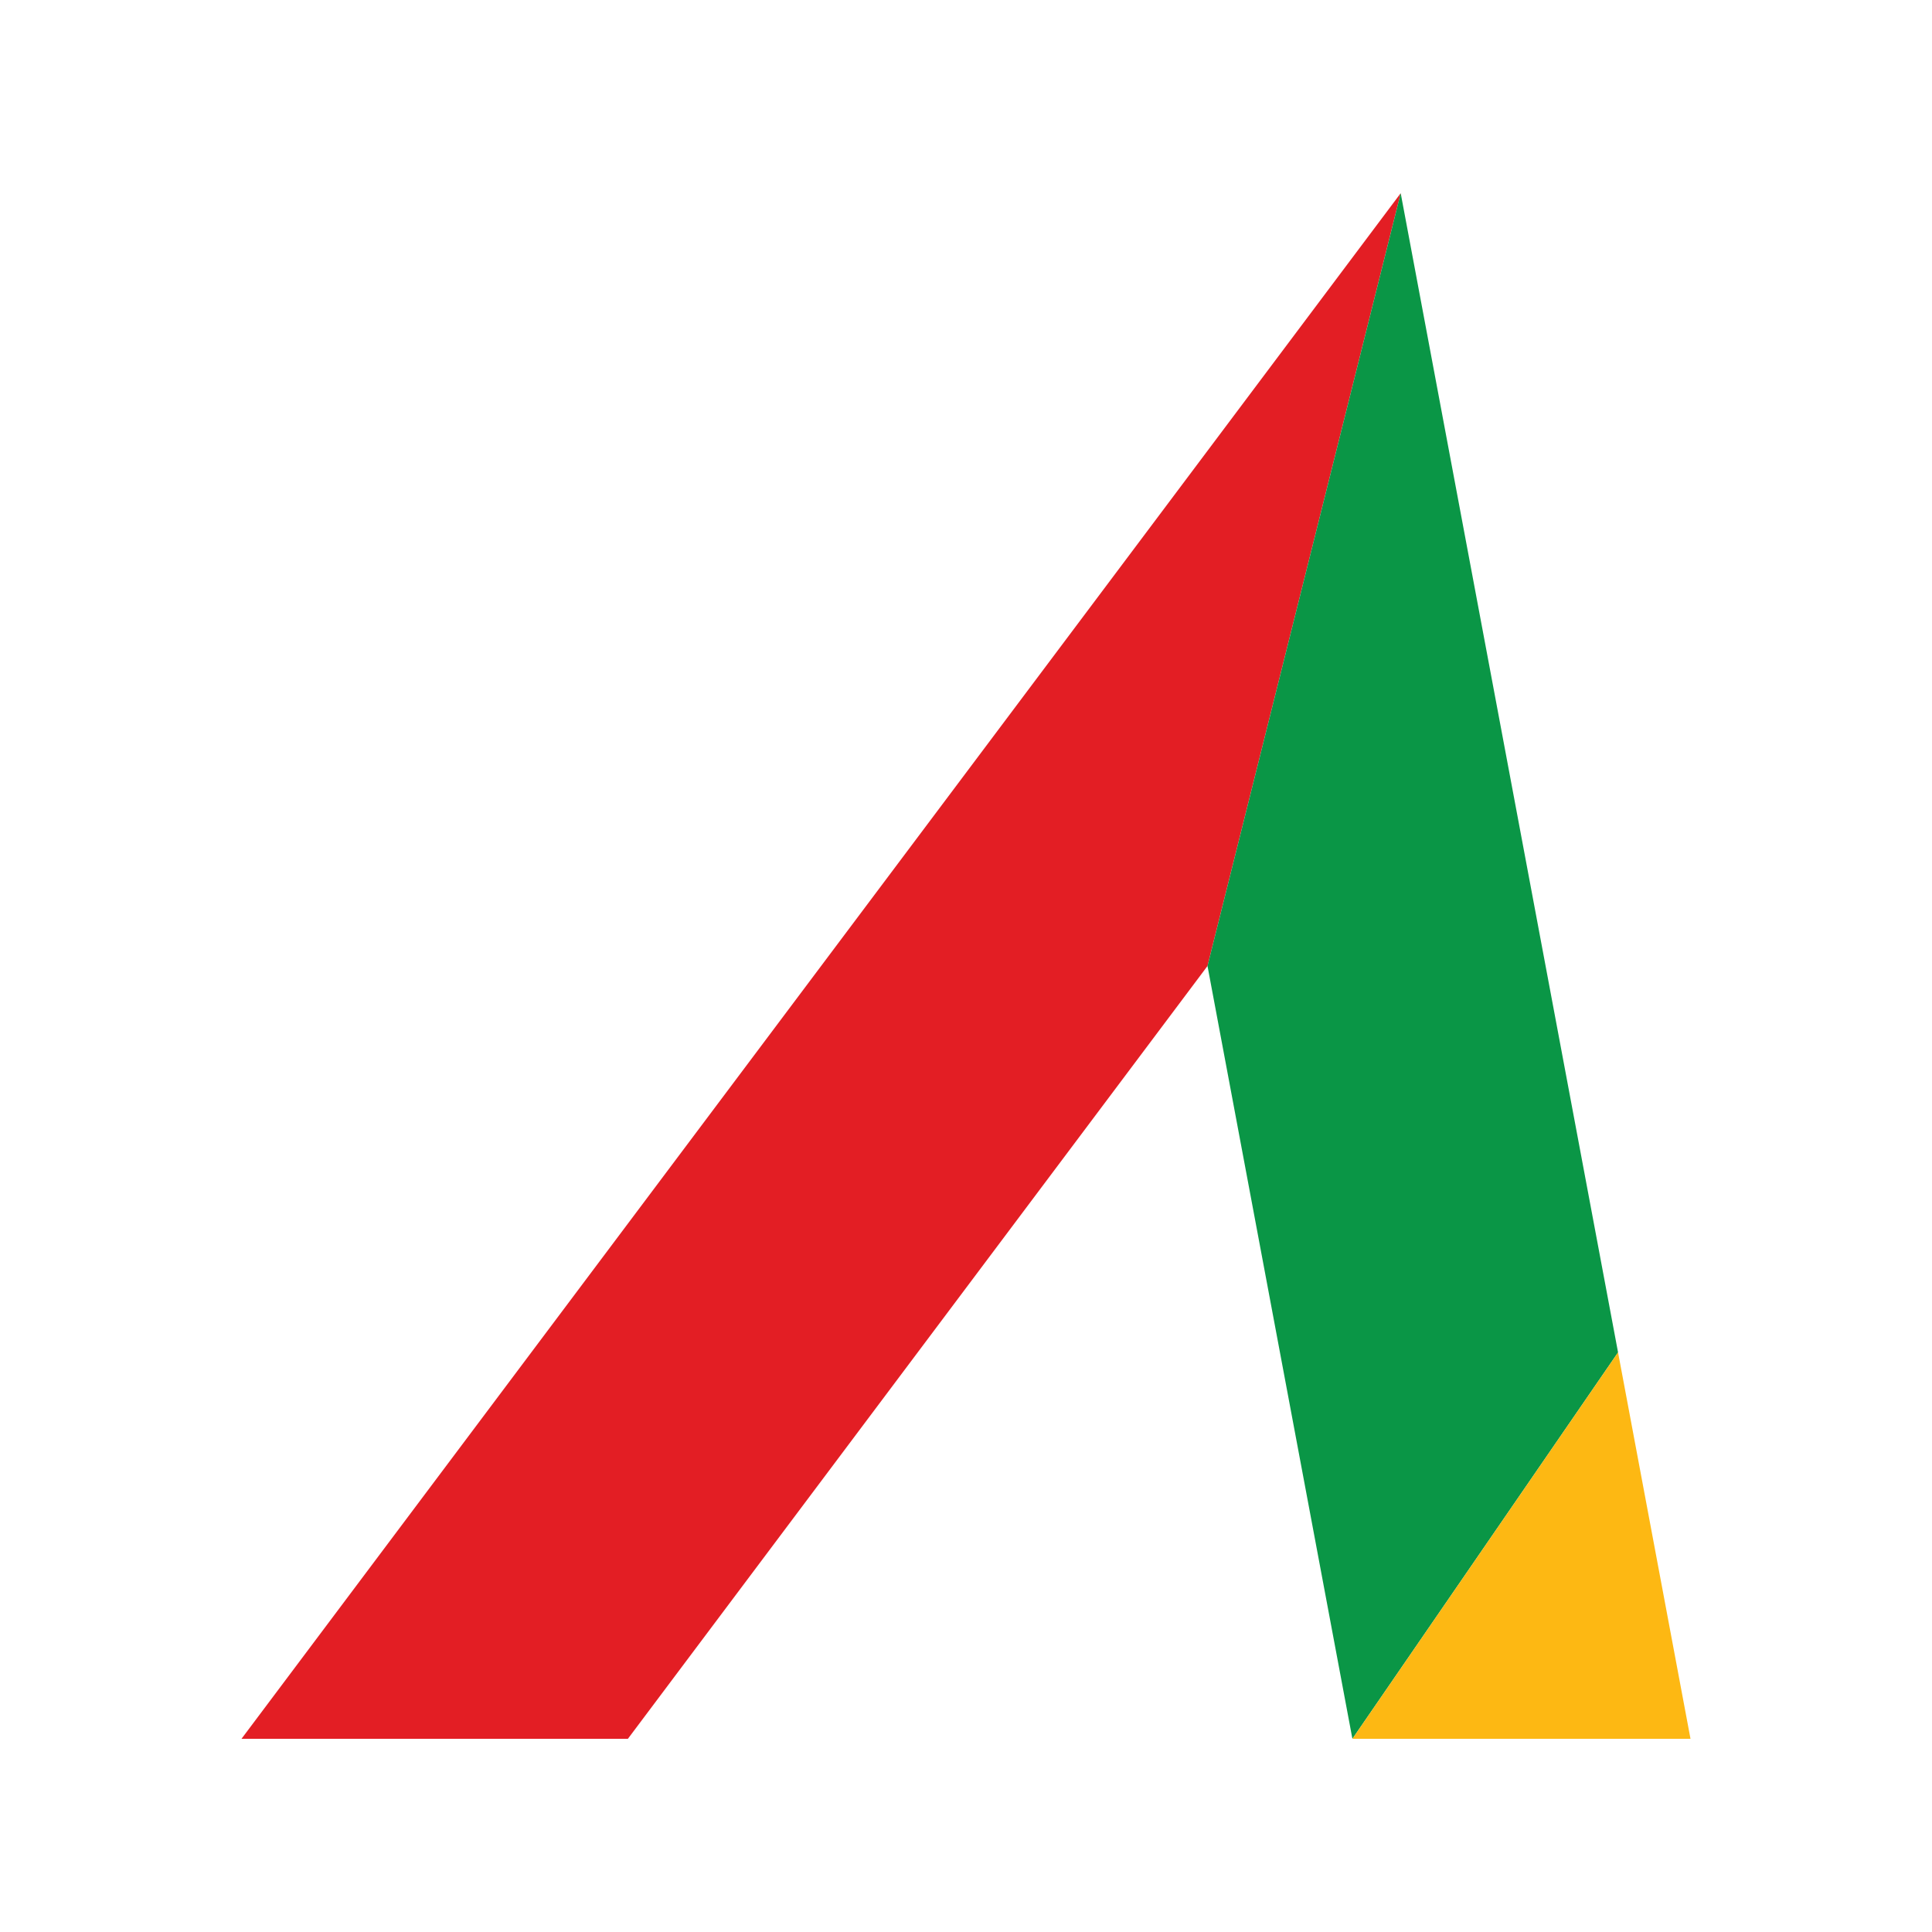
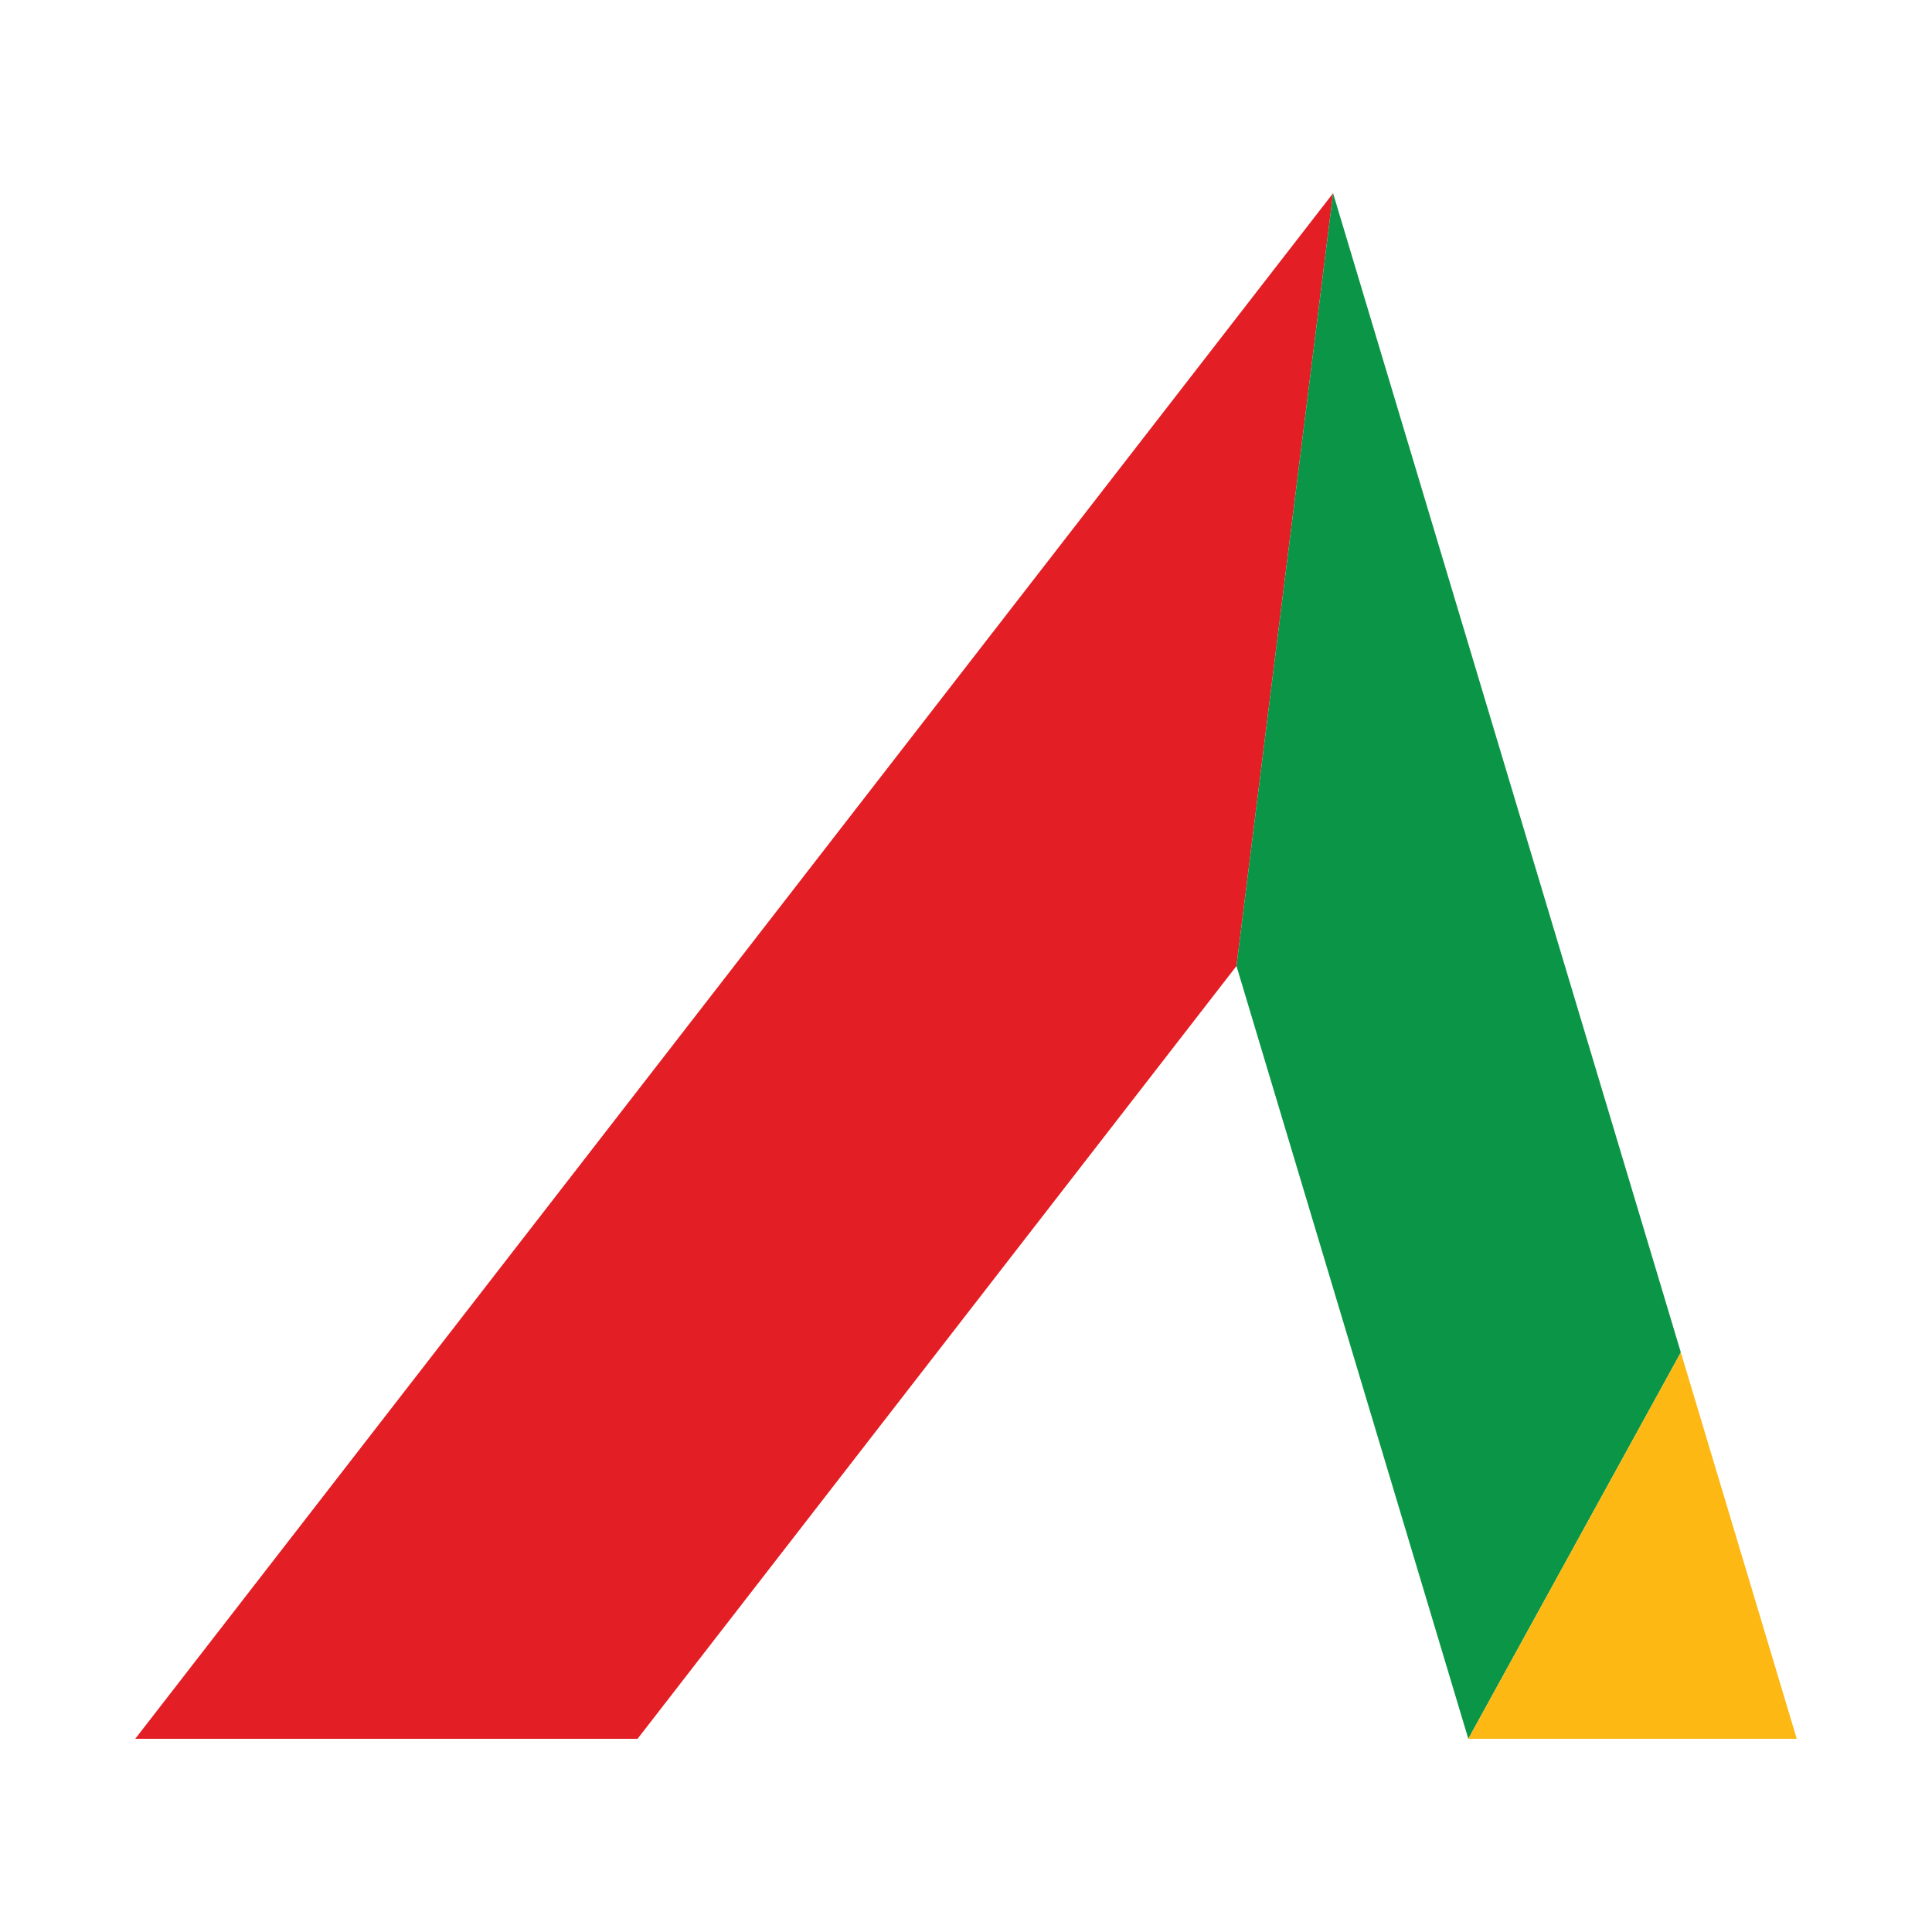
<svg xmlns="http://www.w3.org/2000/svg" viewBox="0 0 100 100" fill="none">
-   <polygon points="12.5,90 32.5,90 62.5,50 72.5,10" fill="#E31E24" />
-   <polygon points="62.5,50 72.5,10 83.75,70 70,90" fill="#0A9646" />
-   <polygon points="70,90 83.75,70 87.5,90" fill="#FDB813" />
+   <polygon points="7,90 33,90 64,50 69,10" fill="#E31E24" />
+   <polygon points="64,50 69,10 87,70 76,90" fill="#0A9646" />
+   <polygon points="76,90 87,70 93,90" fill="#FDB813" />
</svg>
